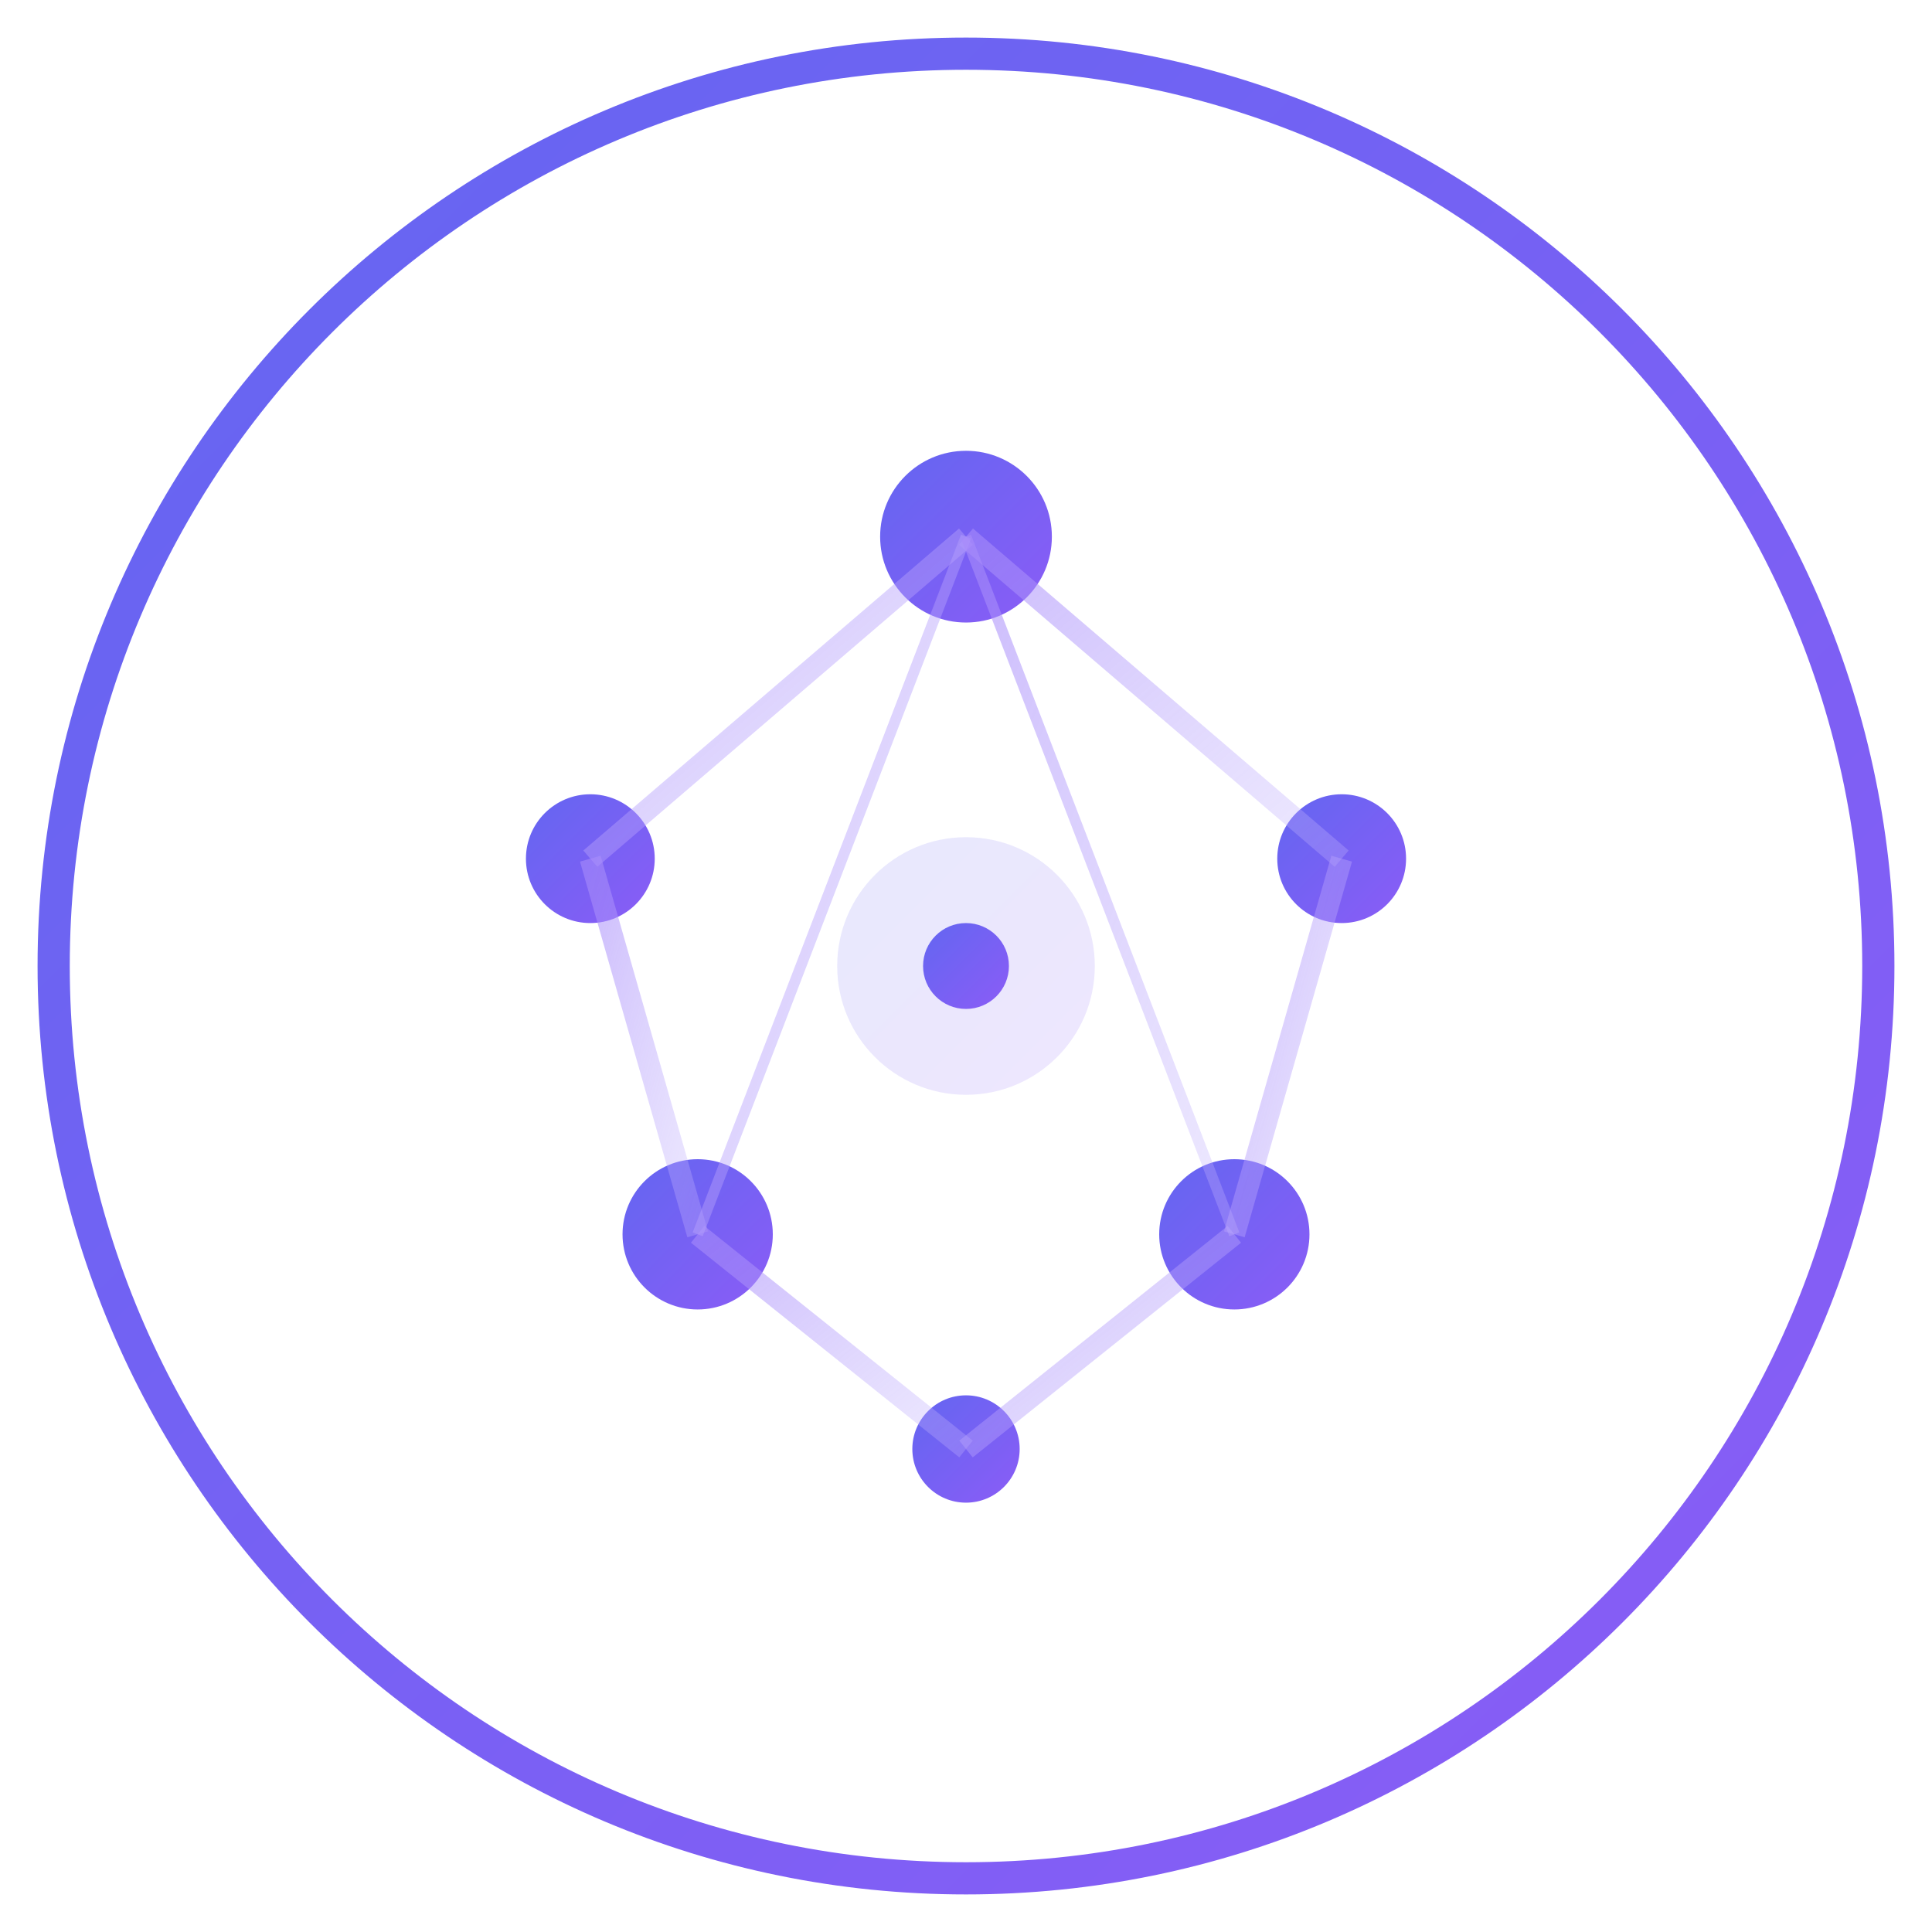
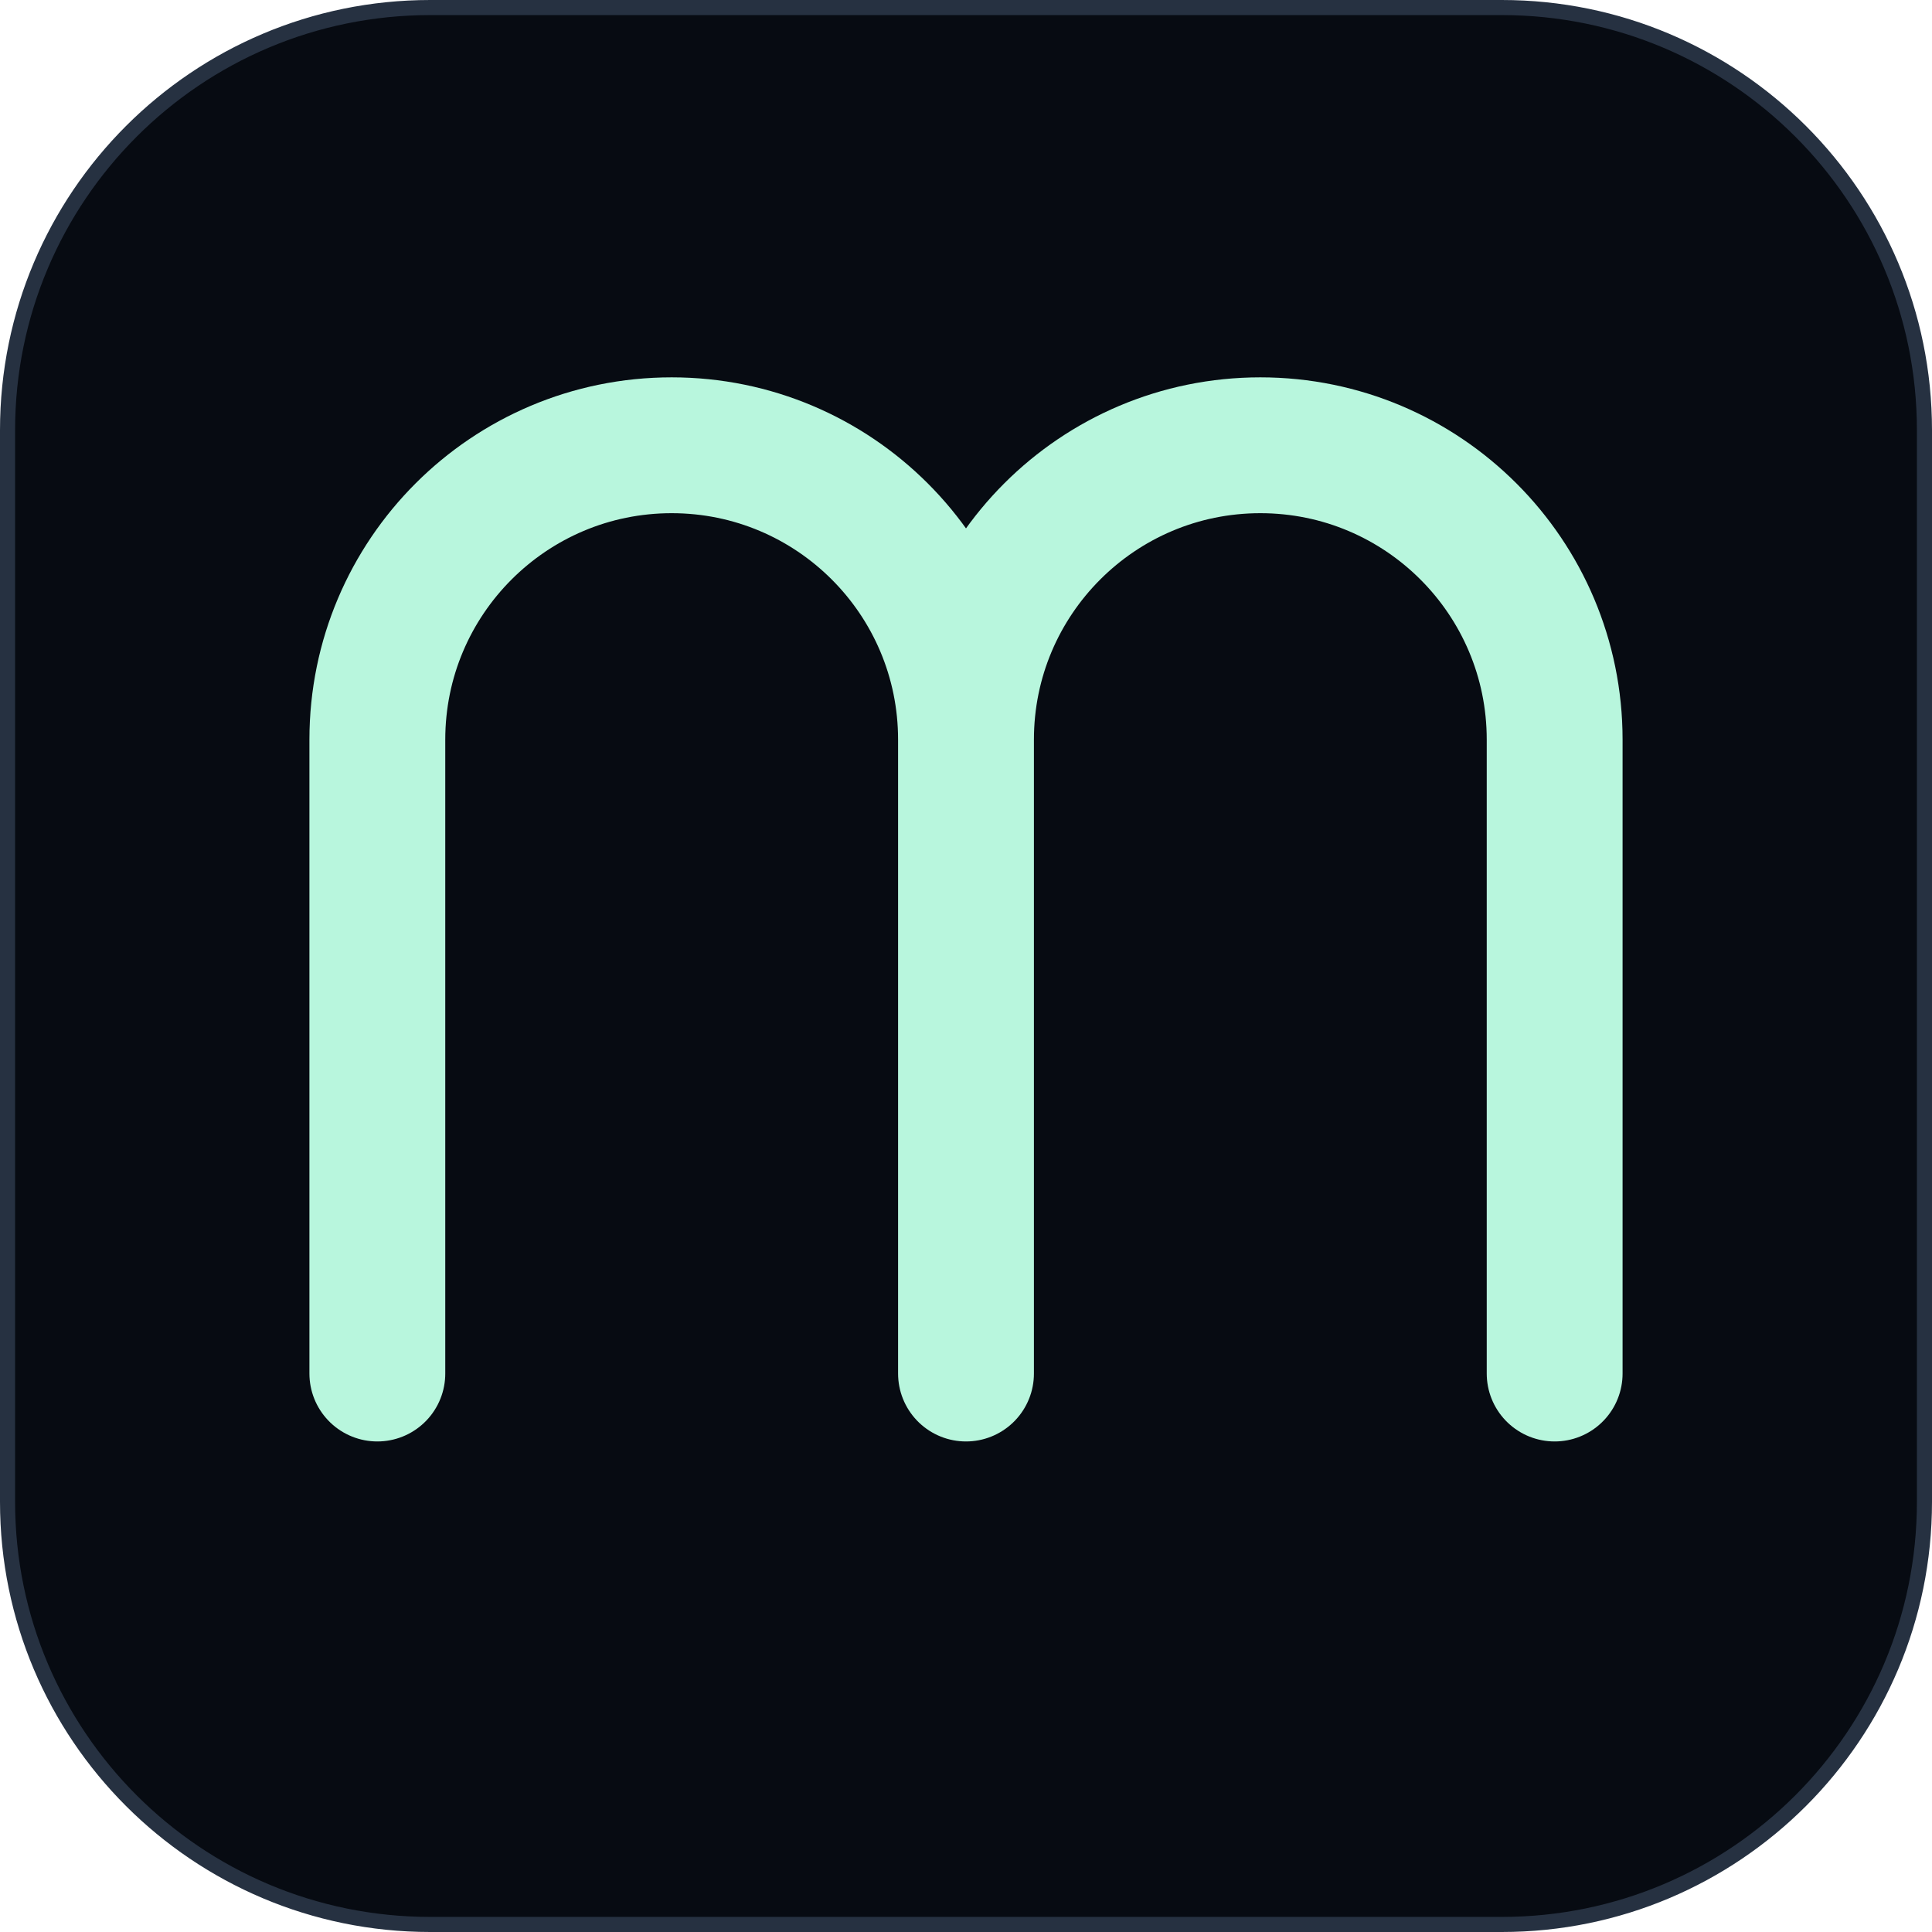
- <svg xmlns="http://www.w3.org/2000/svg" viewBox="0 0 180 180" width="180" height="180">
-   <defs>
-     <linearGradient id="g1" x1="0%" y1="0%" x2="100%" y2="100%">
-       <stop offset="0%" style="stop-color:#6366f1;stop-opacity:1" />
-       <stop offset="100%" style="stop-color:#8b5cf6;stop-opacity:1" />
-     </linearGradient>
-     <linearGradient id="g2" x1="0%" y1="0%" x2="100%" y2="100%">
-       <stop offset="0%" style="stop-color:#a78bfa;stop-opacity:0.6" />
-       <stop offset="100%" style="stop-color:#c4b5fd;stop-opacity:0.3" />
-     </linearGradient>
-   </defs>
-   <circle cx="90" cy="90" r="85" fill="none" stroke="url(#g1)" stroke-width="3" />
-   <circle cx="90" cy="50" r="8" fill="url(#g1)" />
-   <circle cx="55" cy="80" r="6" fill="url(#g1)" />
-   <circle cx="125" cy="80" r="6" fill="url(#g1)" />
-   <circle cx="65" cy="115" r="7" fill="url(#g1)" />
-   <circle cx="115" cy="115" r="7" fill="url(#g1)" />
-   <circle cx="90" cy="135" r="5" fill="url(#g1)" />
-   <line x1="90" y1="50" x2="55" y2="80" stroke="url(#g2)" stroke-width="2" />
-   <line x1="90" y1="50" x2="125" y2="80" stroke="url(#g2)" stroke-width="2" />
-   <line x1="55" y1="80" x2="65" y2="115" stroke="url(#g2)" stroke-width="2" />
-   <line x1="125" y1="80" x2="115" y2="115" stroke="url(#g2)" stroke-width="2" />
-   <line x1="65" y1="115" x2="90" y2="135" stroke="url(#g2)" stroke-width="2" />
-   <line x1="115" y1="115" x2="90" y2="135" stroke="url(#g2)" stroke-width="2" />
-   <line x1="55" y1="80" x2="125" y2="80" stroke="url(#g2)" stroke-width="1.5" />
-   <line x1="65" y1="115" x2="115" y2="115" stroke="url(#g2)" stroke-width="1.5" />
-   <line x1="90" y1="50" x2="65" y2="115" stroke="url(#g2)" stroke-width="1" />
-   <line x1="90" y1="50" x2="115" y2="115" stroke="url(#g2)" stroke-width="1" />
-   <circle cx="90" cy="90" r="12" fill="url(#g1)" opacity="0.15" />
-   <circle cx="90" cy="90" r="4" fill="url(#g1)" />
+ <svg xmlns="http://www.w3.org/2000/svg" width="256" height="256" viewBox="0 0 256 256" role="img" aria-labelledby="title desc">
+   <rect x="1" y="1" width="254" height="254" rx="56" fill="#070b12" stroke="#263141" stroke-width="2" />
+   <path d="M50 182V98a39 39 0 0 1 78 0v84m0-84a39 39 0 0 1 78 0v84" fill="none" stroke="#b8f6dd" stroke-width="18" stroke-linecap="round" />
</svg>
